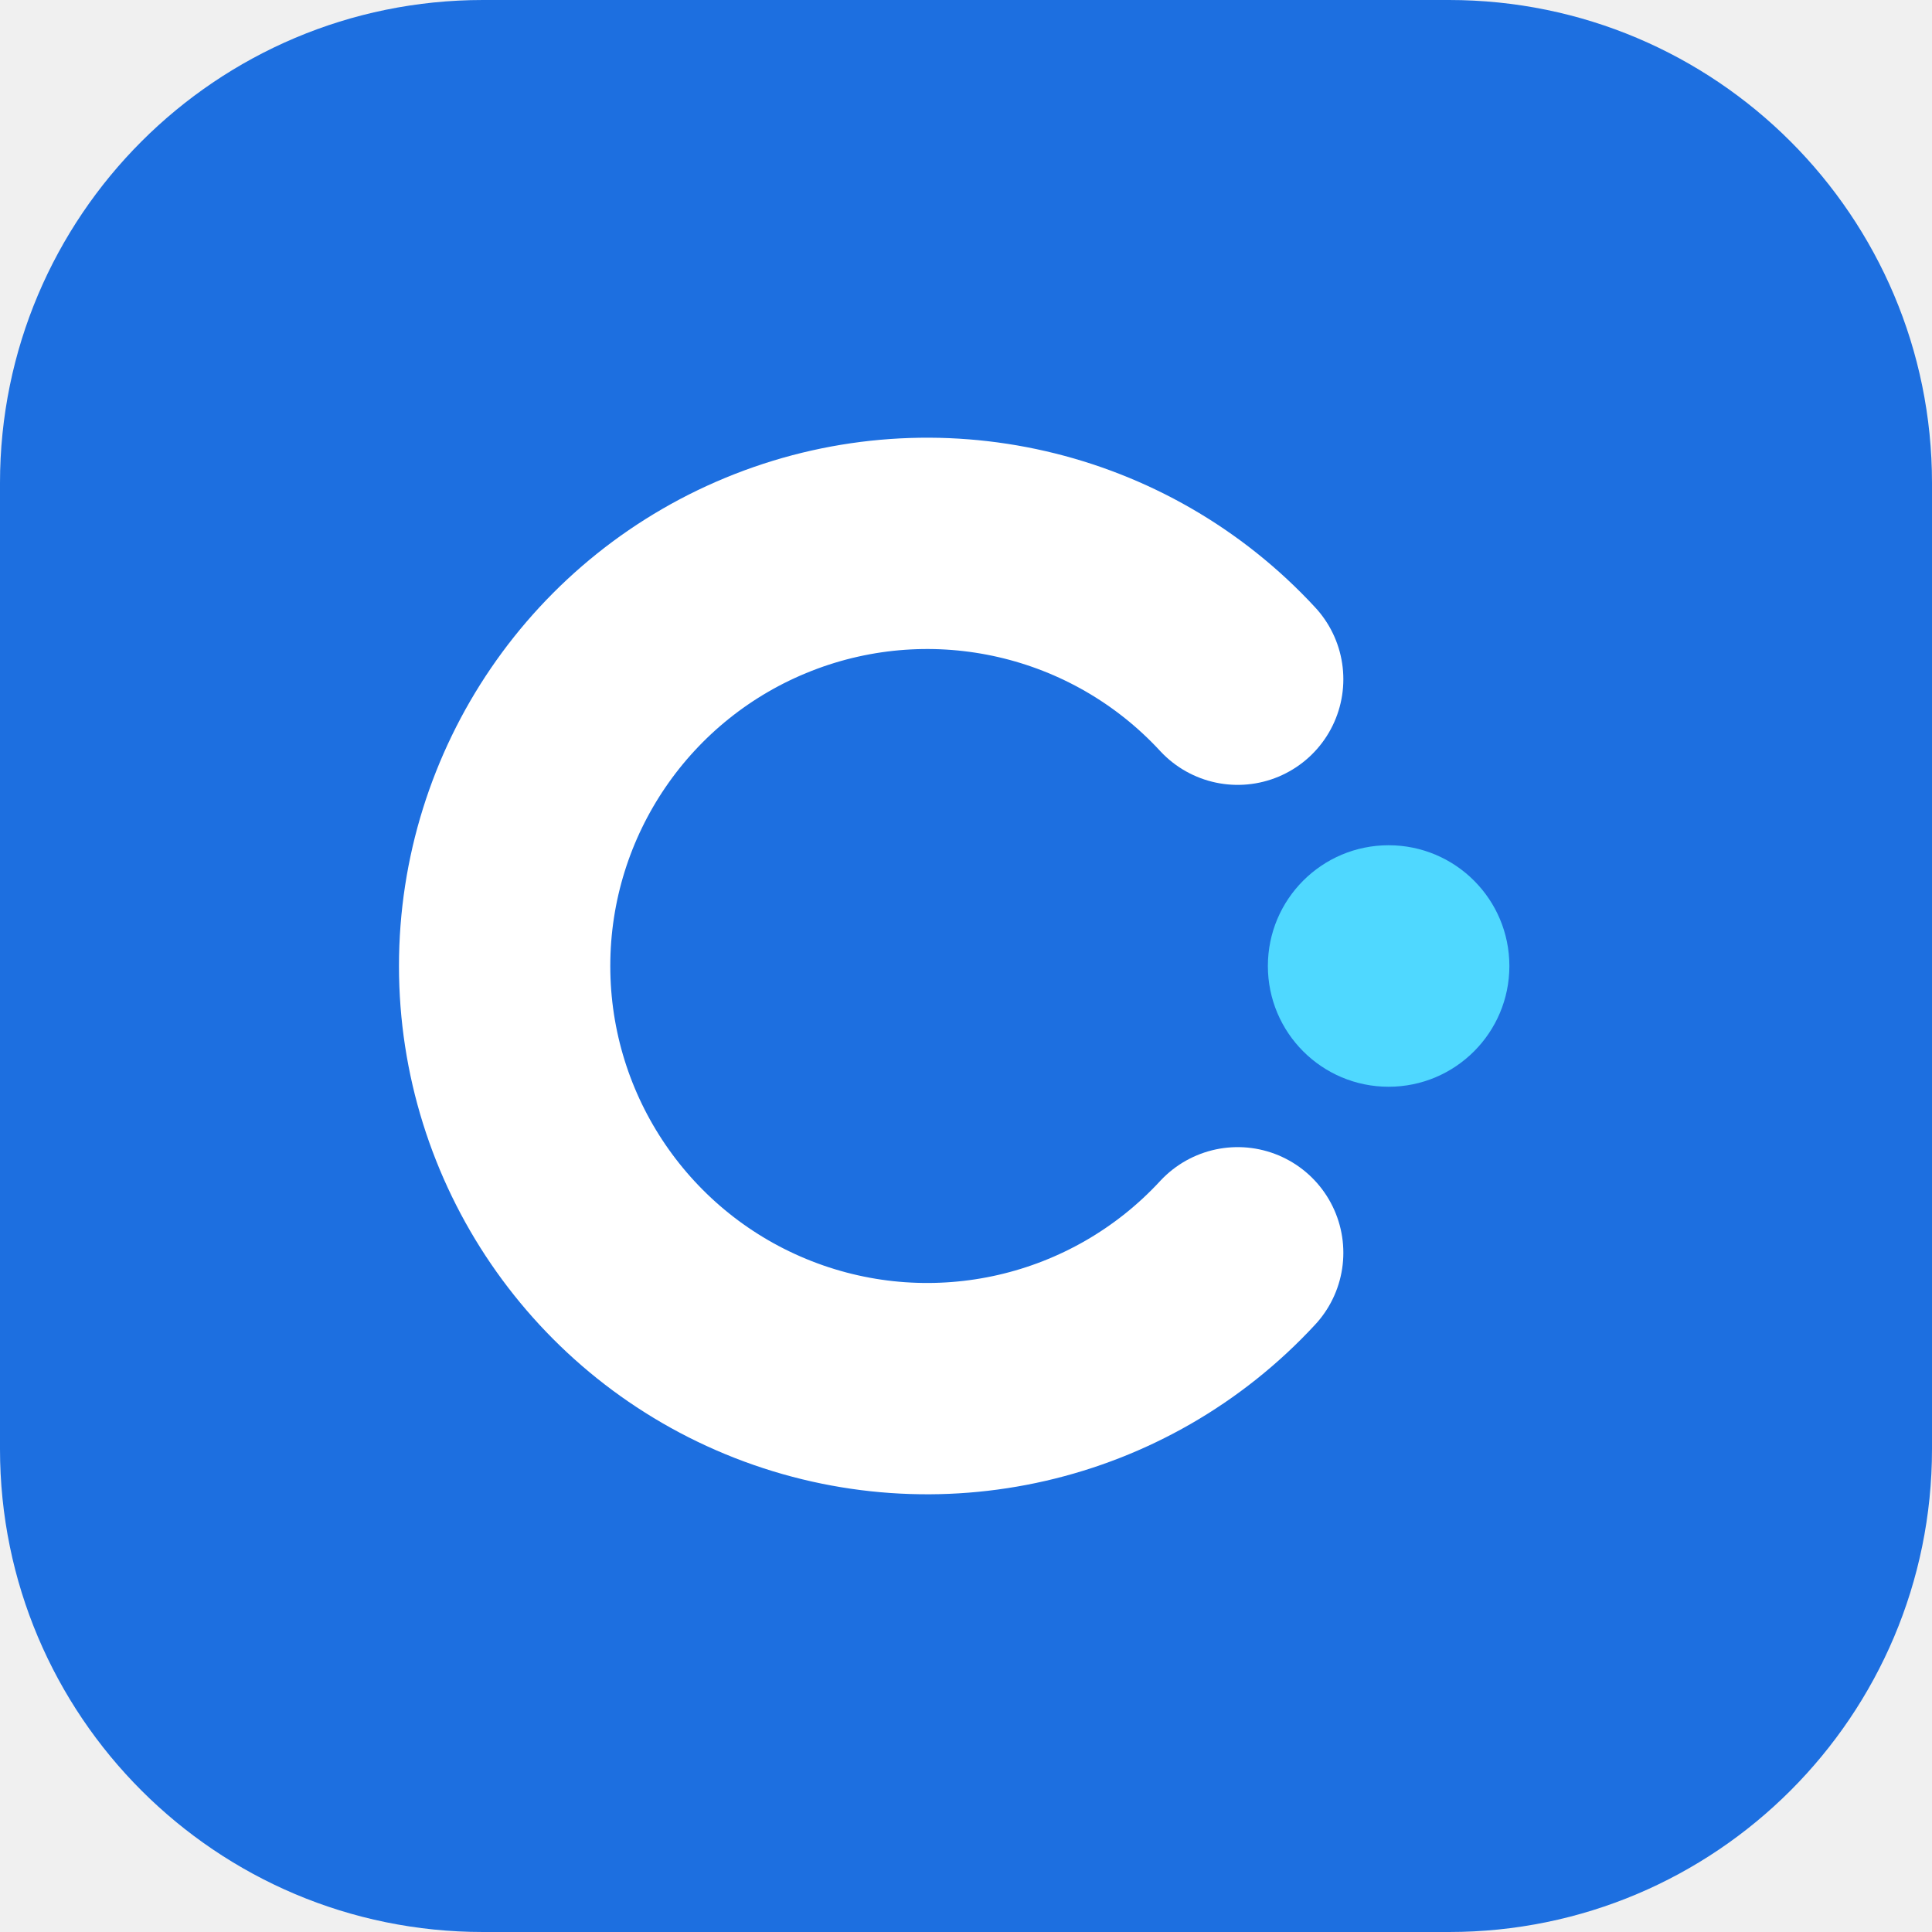
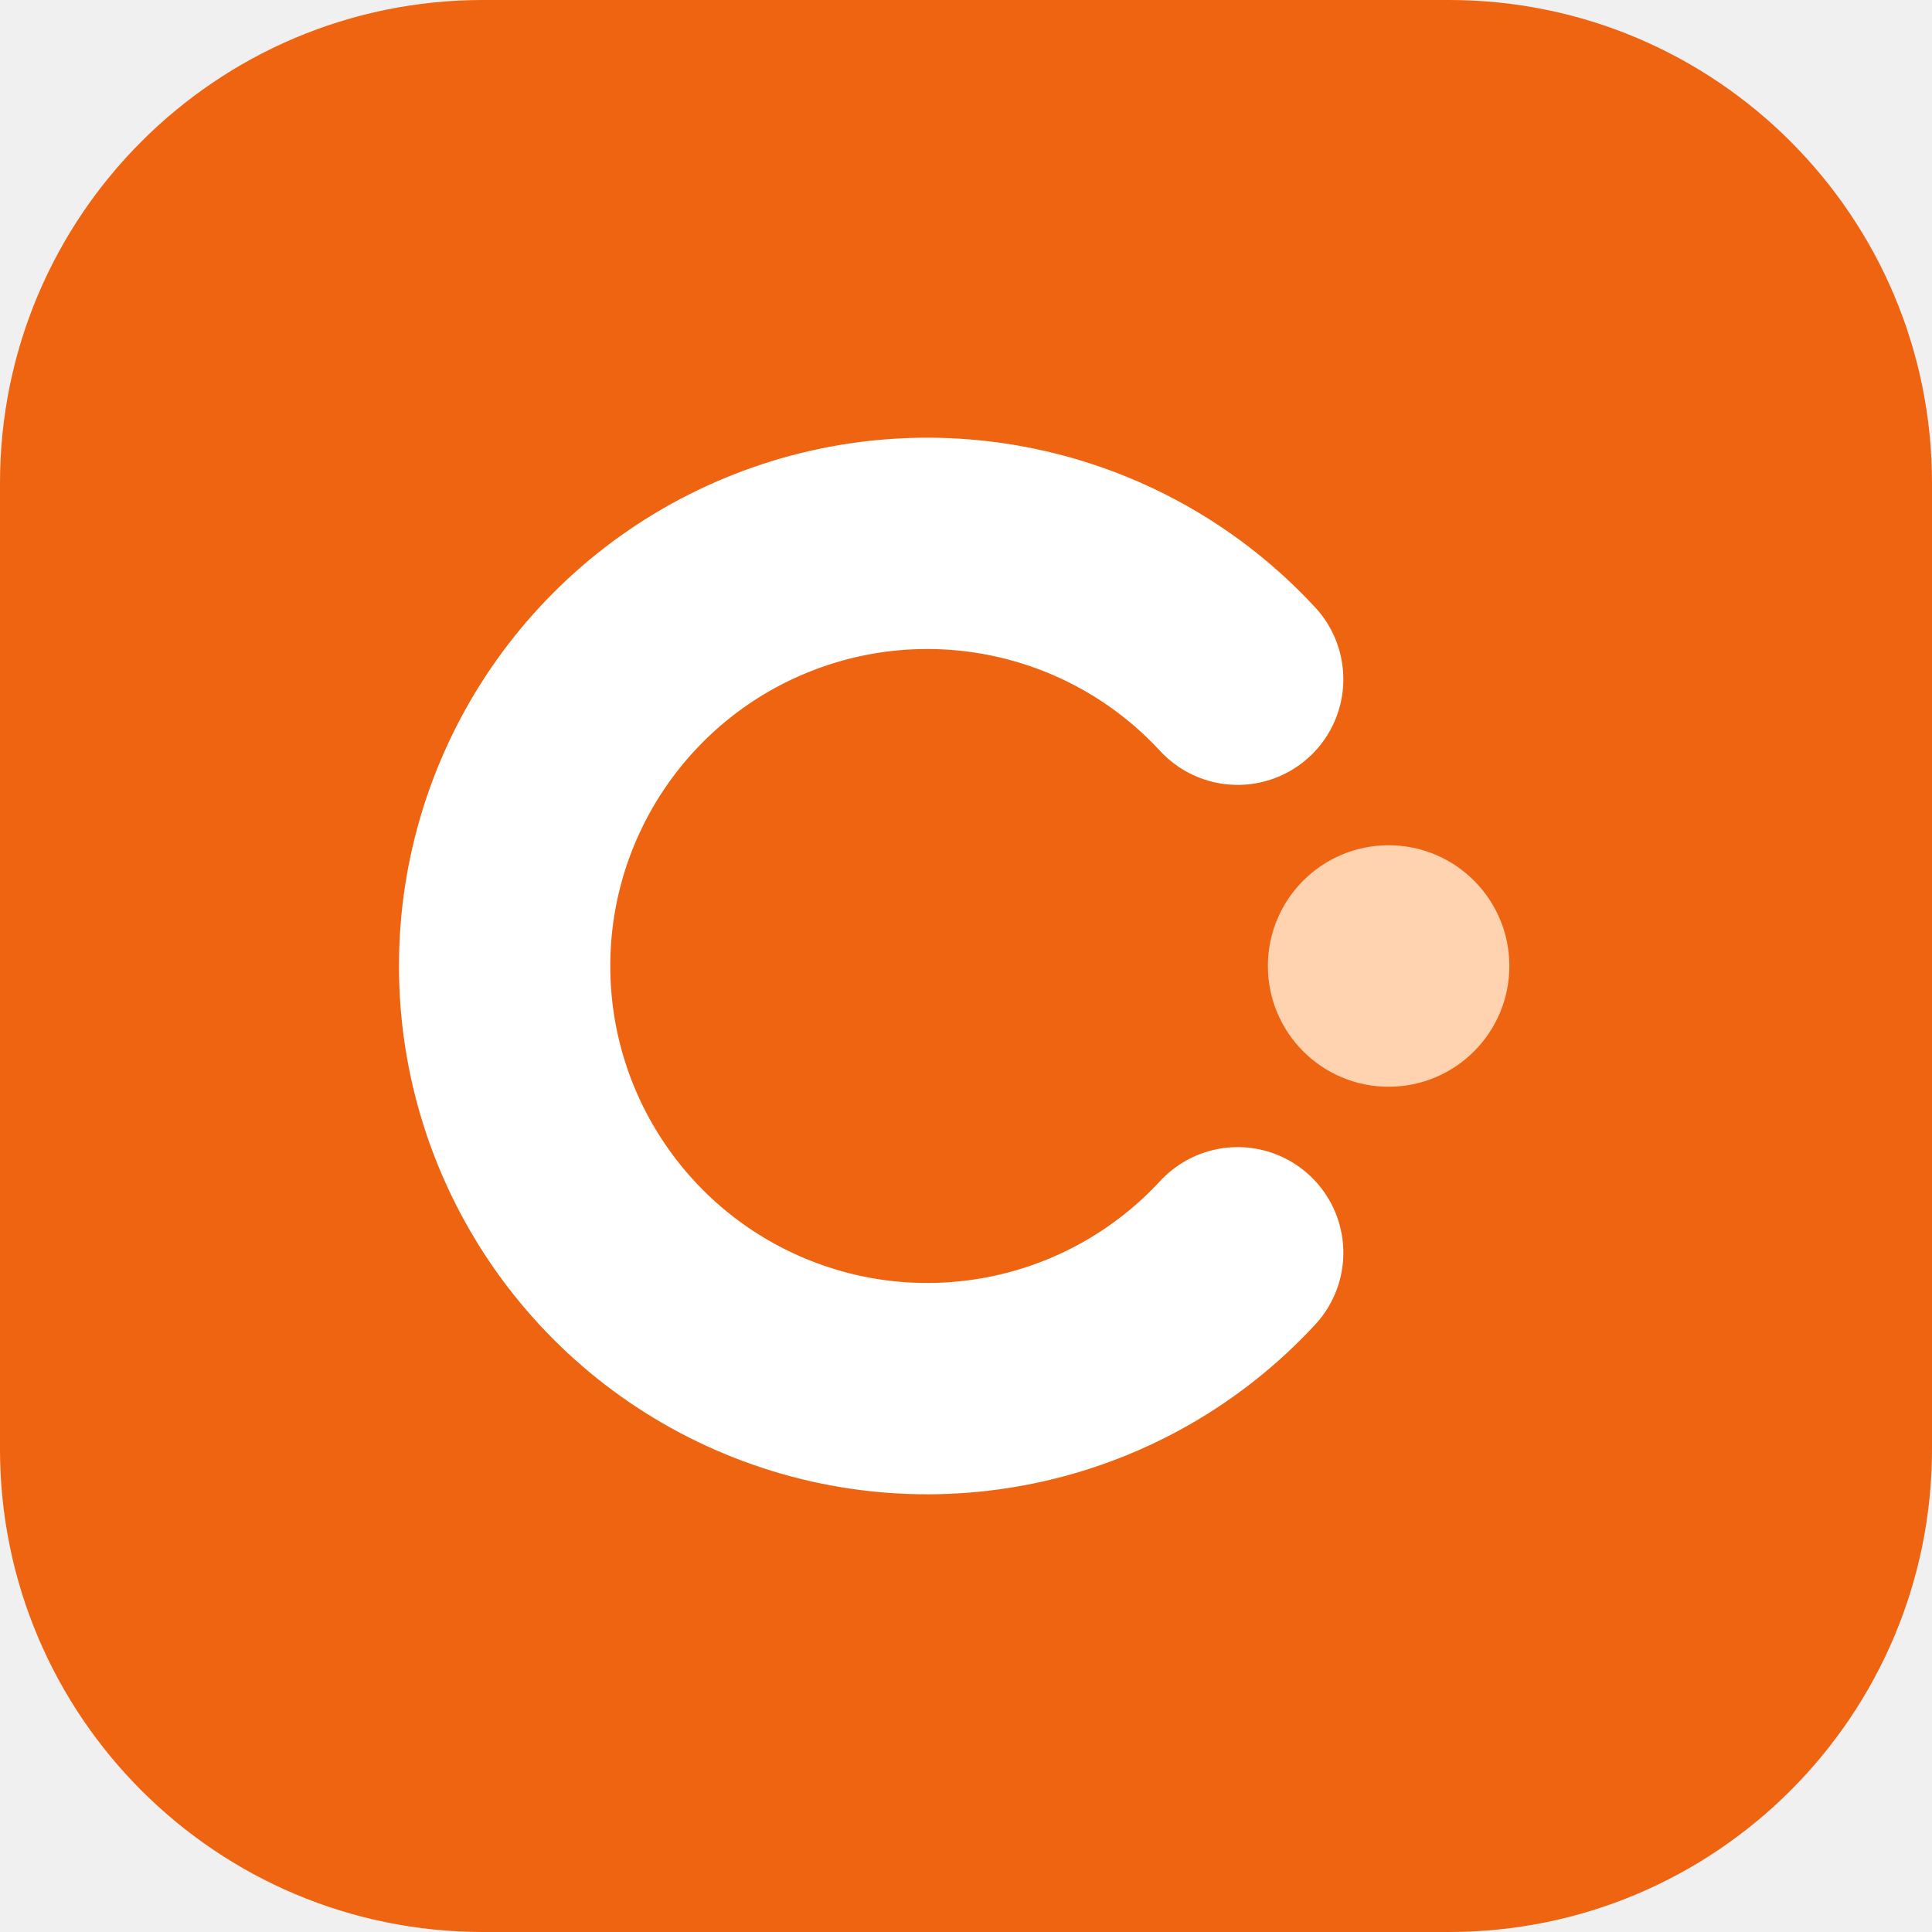
<svg xmlns="http://www.w3.org/2000/svg" viewBox="0 0 64 64" role="img" aria-label="CyberSite">
-   <rect width="64" height="64" rx="16" fill="#1D6FE0" />
+   <rect width="64" height="64" rx="16" fill="#EE6410" />
  <path d="M41 22.5A14 14 0 1 0 41 41.5" fill="none" stroke="#FFFFFF" stroke-width="7" stroke-linecap="round" />
-   <circle cx="46" cy="32" r="4" fill="#4FD8FF" />
+   <circle cx="46" cy="32" r="4" fill="#FFD2B0" />
</svg>
